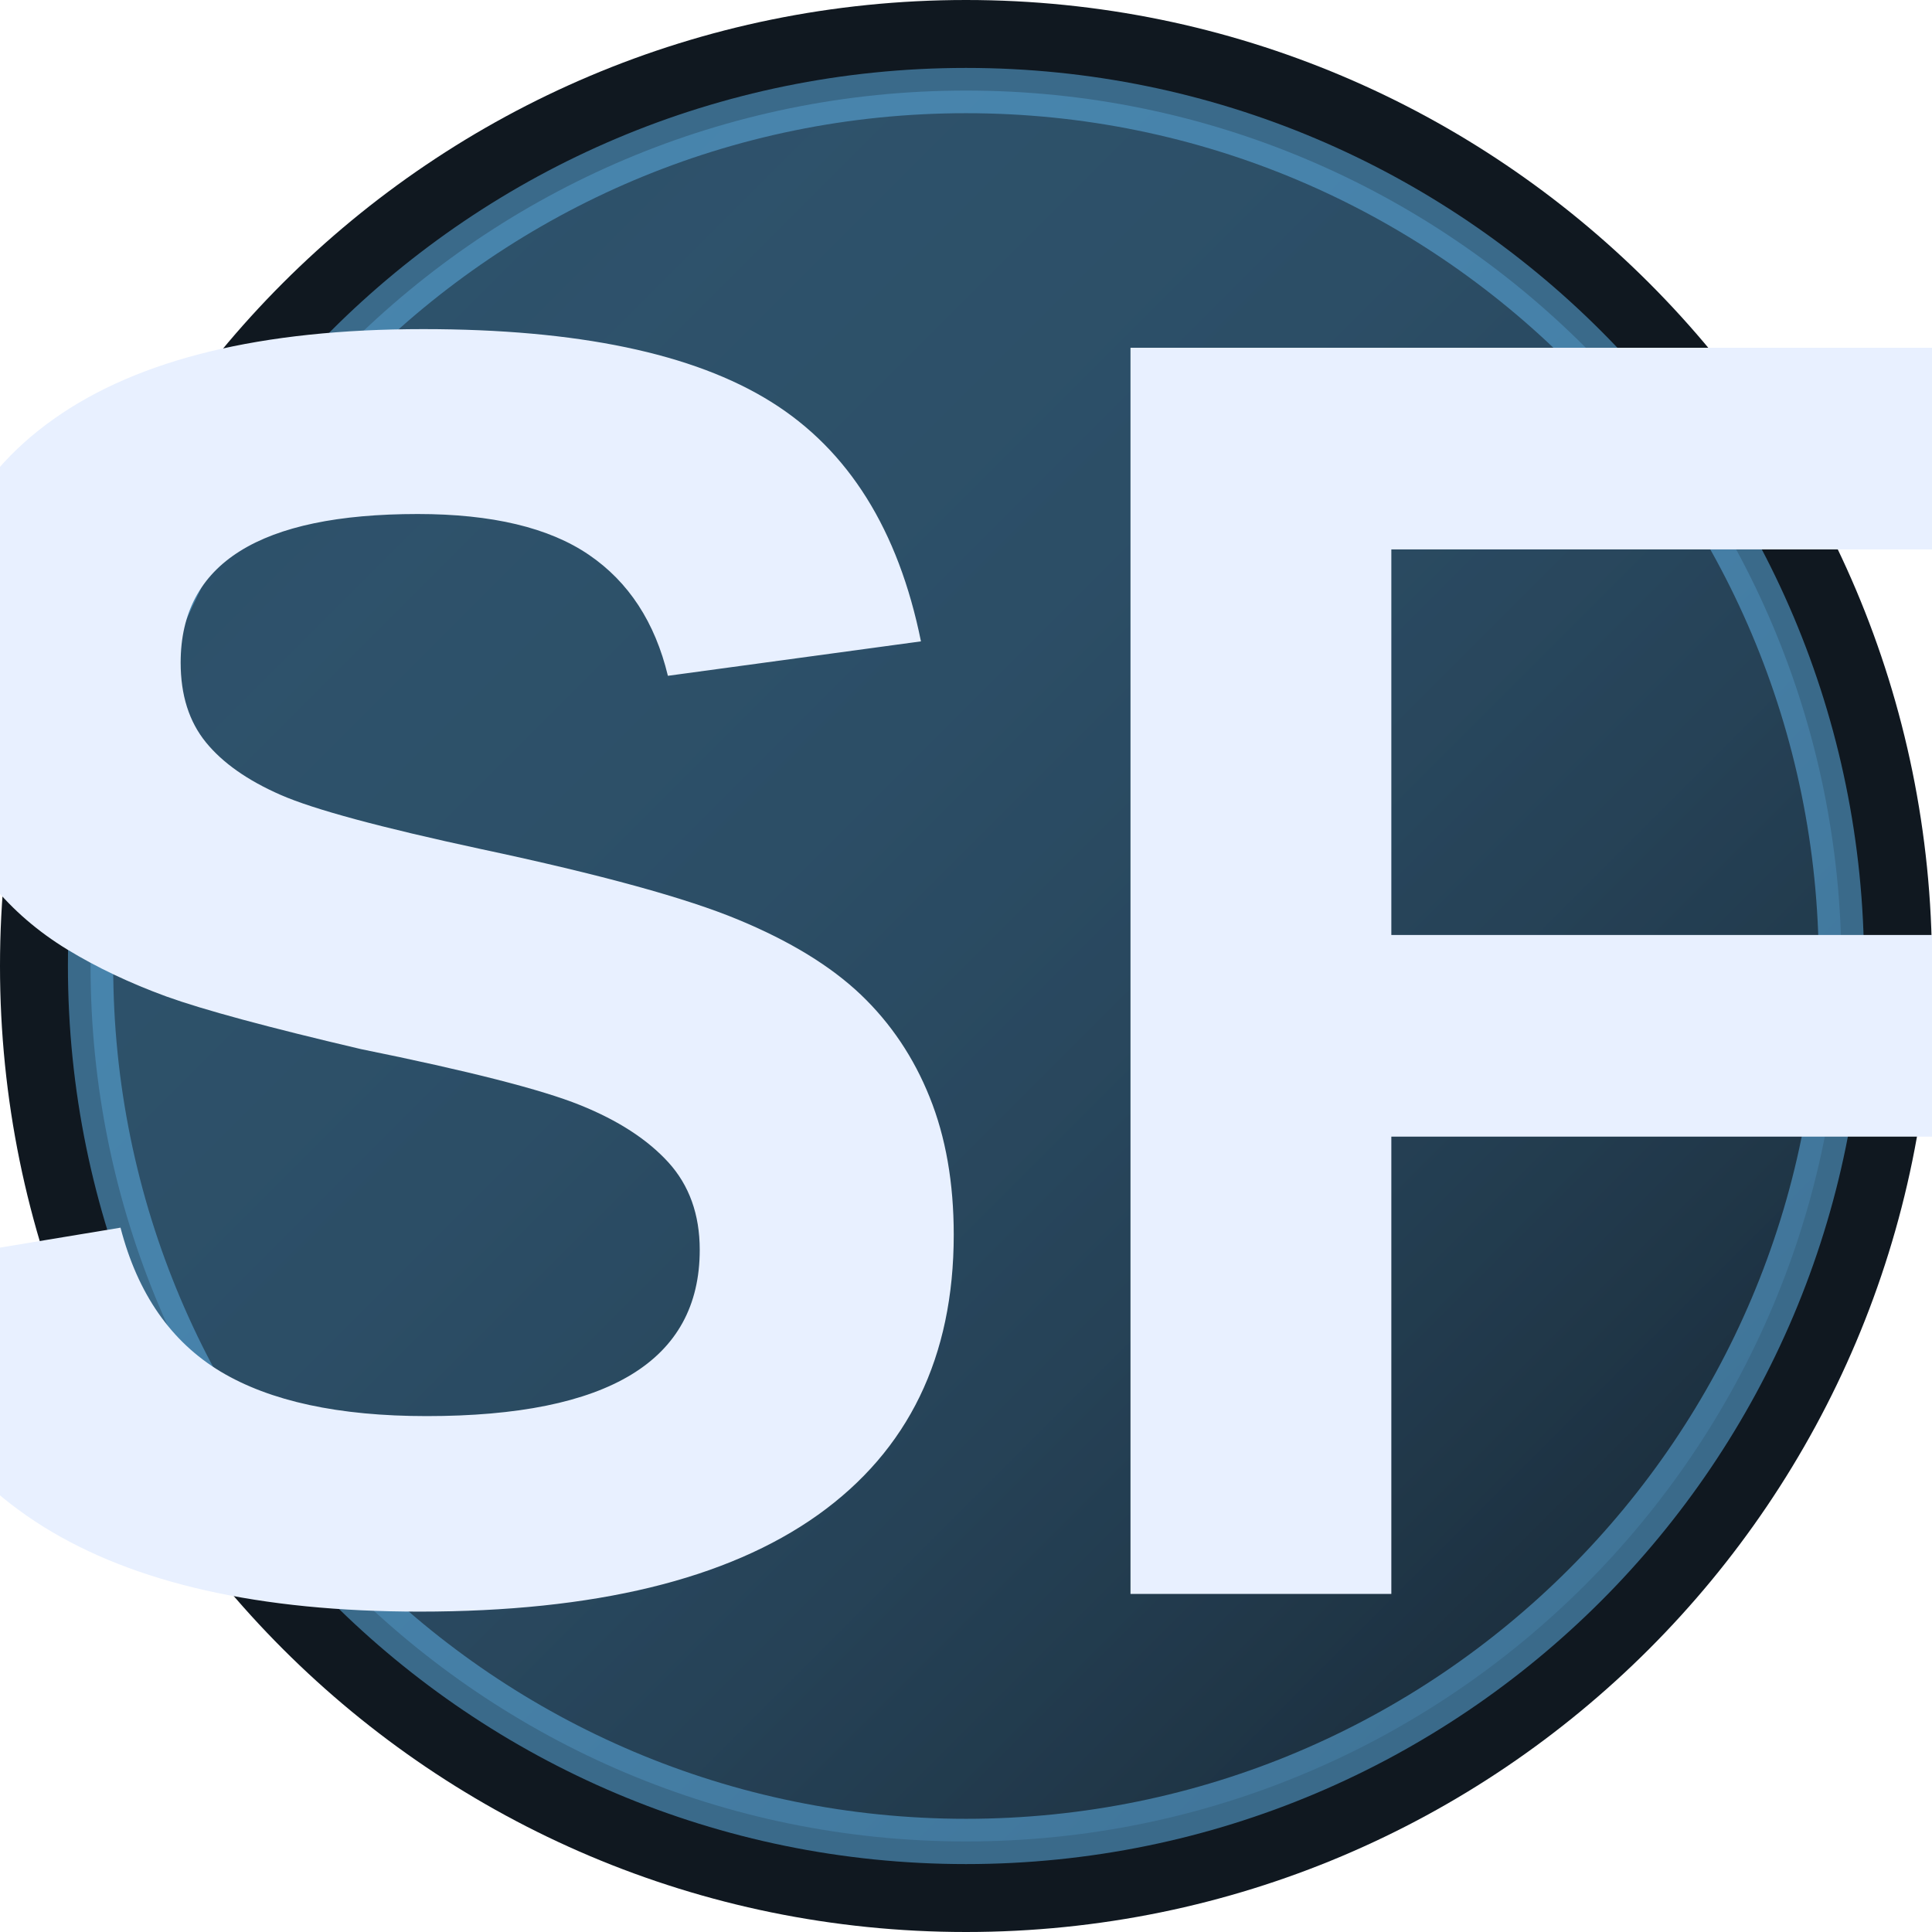
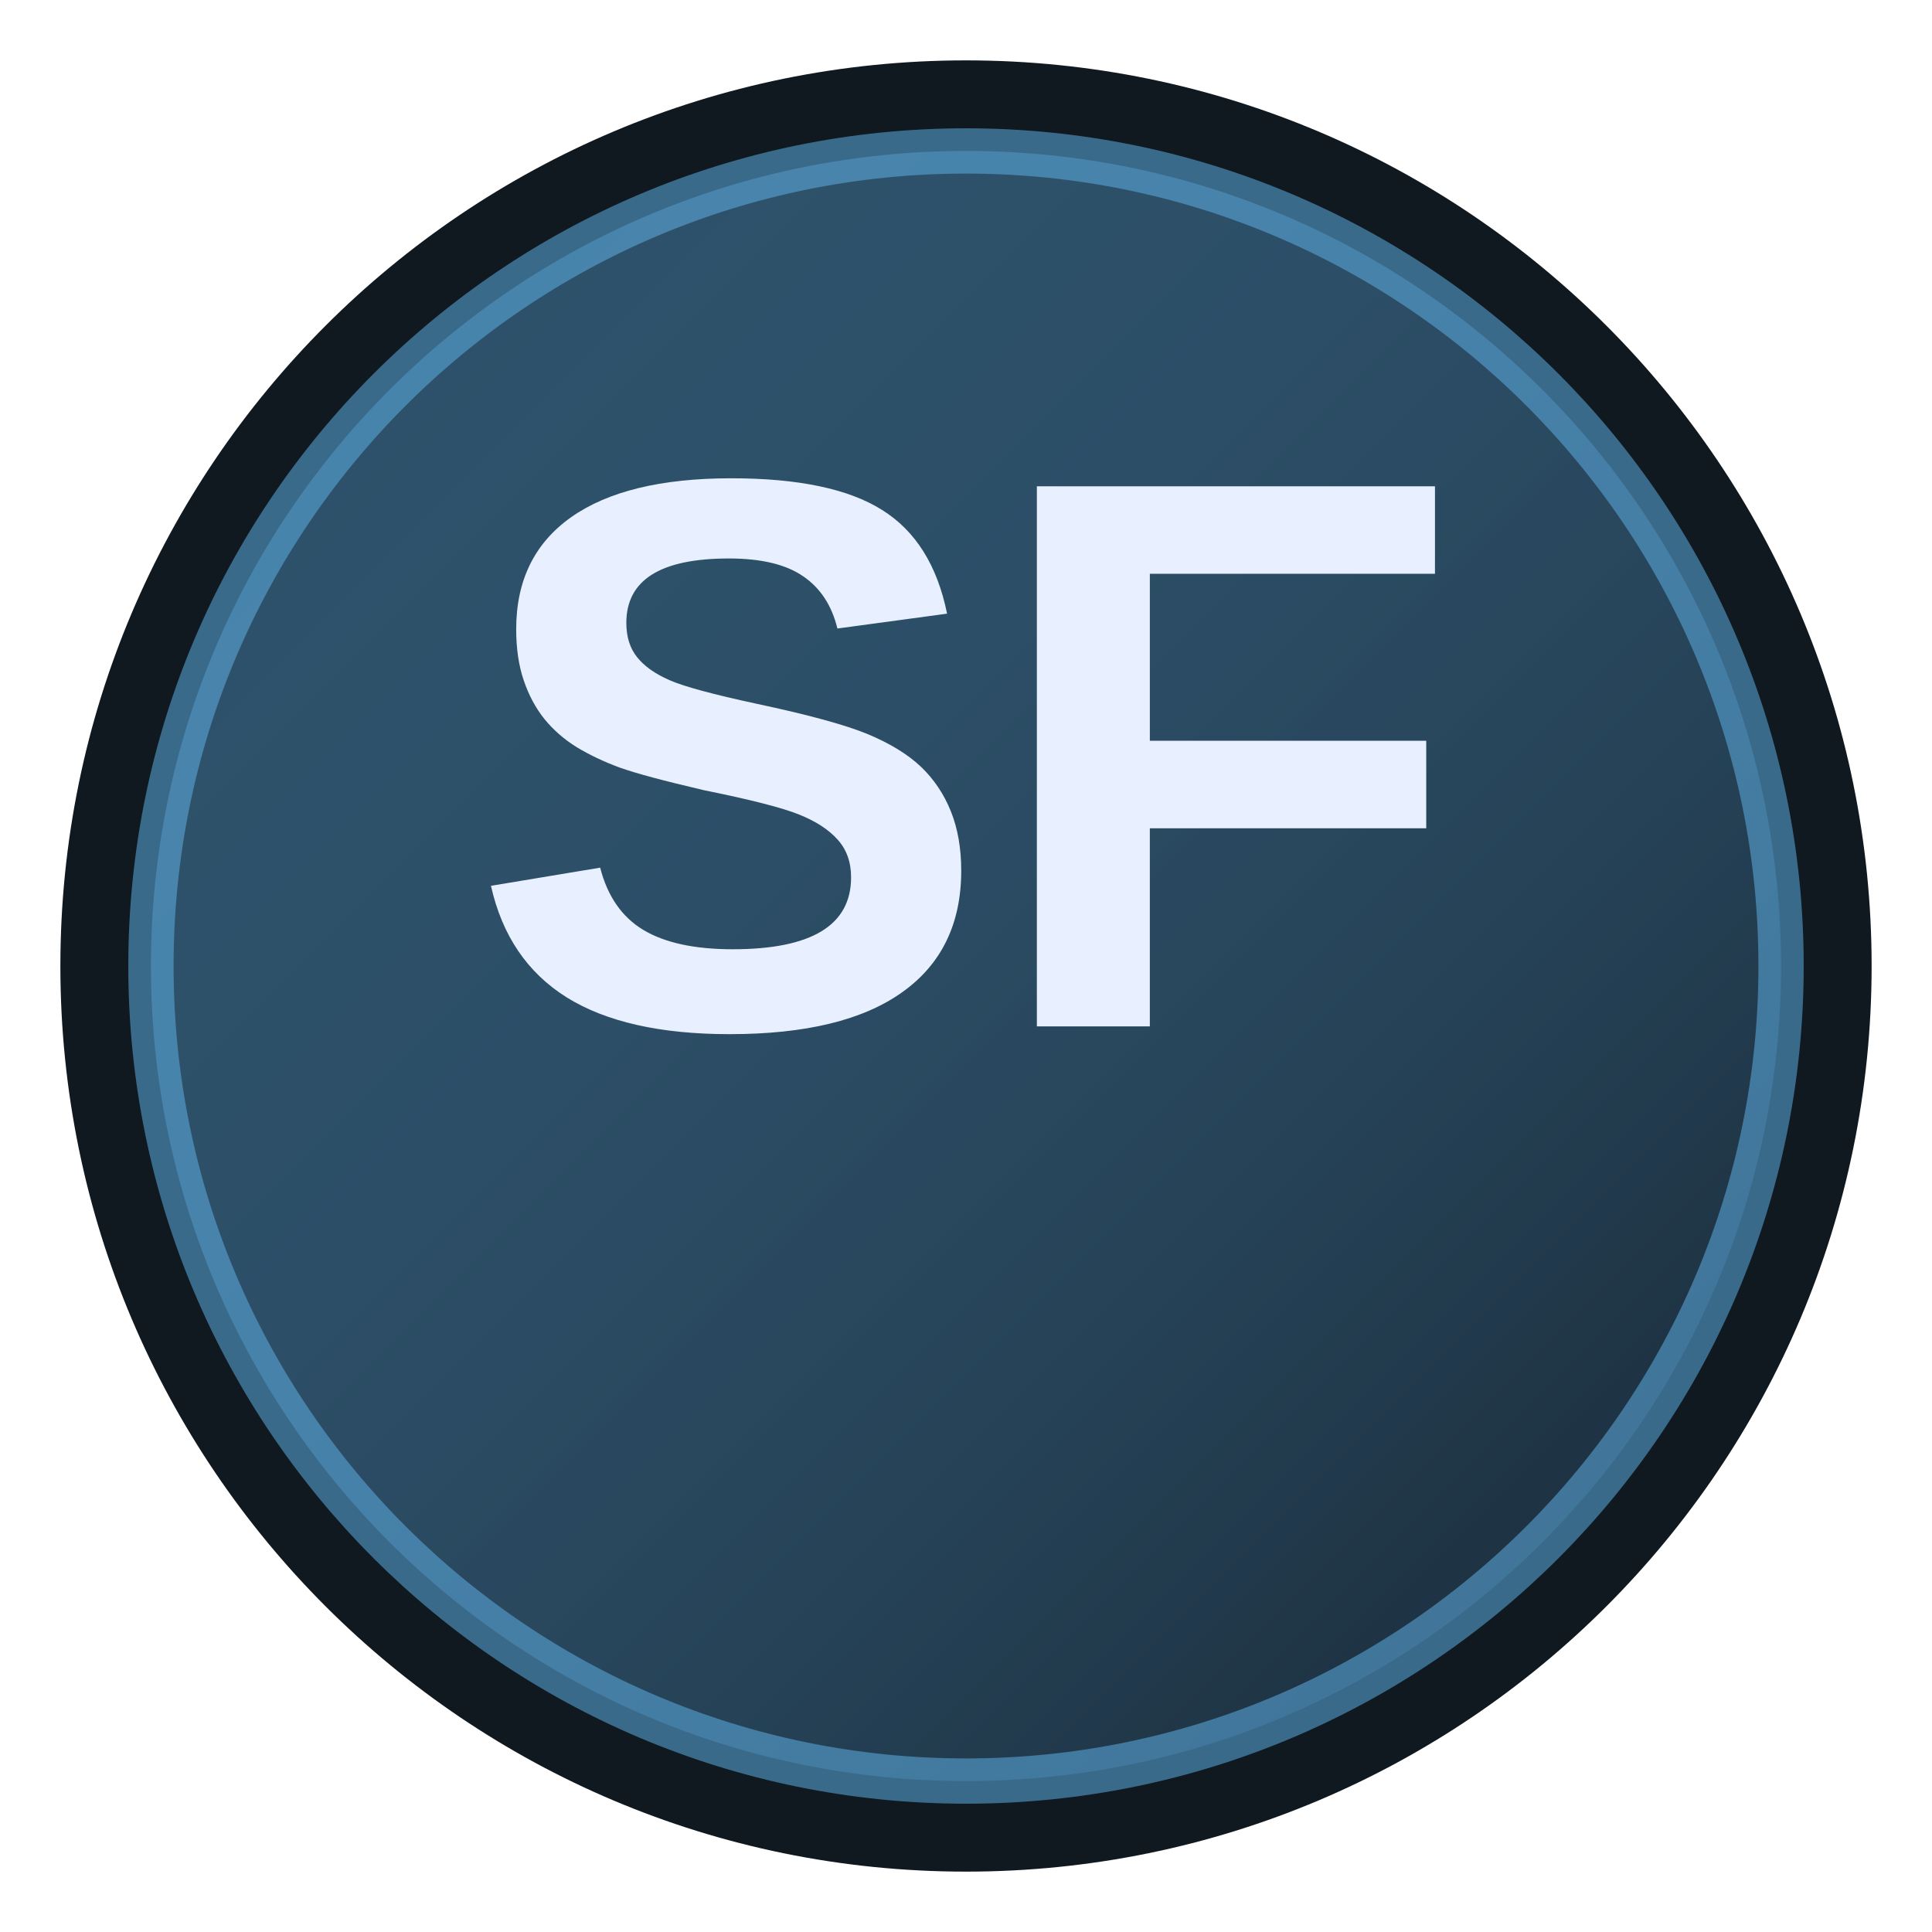
<svg xmlns="http://www.w3.org/2000/svg" viewBox="0 0 128 128" aria-hidden="true">
  <defs>
    <linearGradient id="g" x1="0" y1="0" x2="128" y2="128" gradientUnits="userSpaceOnUse">
      <stop offset="0" stop-color="#5dade2" stop-opacity="0.35" />
      <stop offset="1" stop-color="#101820" />
    </linearGradient>
  </defs>
-   <circle cx="64" cy="64" r="64" fill="#101820" />
-   <circle cx="64" cy="64" r="58" fill="url(#g)" stroke="#5dade2" stroke-width="3" stroke-opacity="0.55" />
-   <text x="64" y="64" text-anchor="middle" dominant-baseline="central" font-family="Segoe UI, Rubik, Arial, sans-serif" font-weight="700" font-size="120" fill="#e8f0ff" letter-spacing="-1">SF</text>
+   <circle cx="64" cy="64" r="60" fill="#101820" />
+   <circle cx="64" cy="64" r="54" fill="url(#g)" stroke="#5dade2" stroke-width="3" stroke-opacity="0.55" />
+   <text x="64" y="68" text-anchor="middle" font-family="Segoe UI, Rubik, Arial, sans-serif" font-weight="700" font-size="52" fill="#e8f0ff" letter-spacing="-0.5" textLength="78" lengthAdjust="spacingAndGlyphs">SF</text>
</svg>
